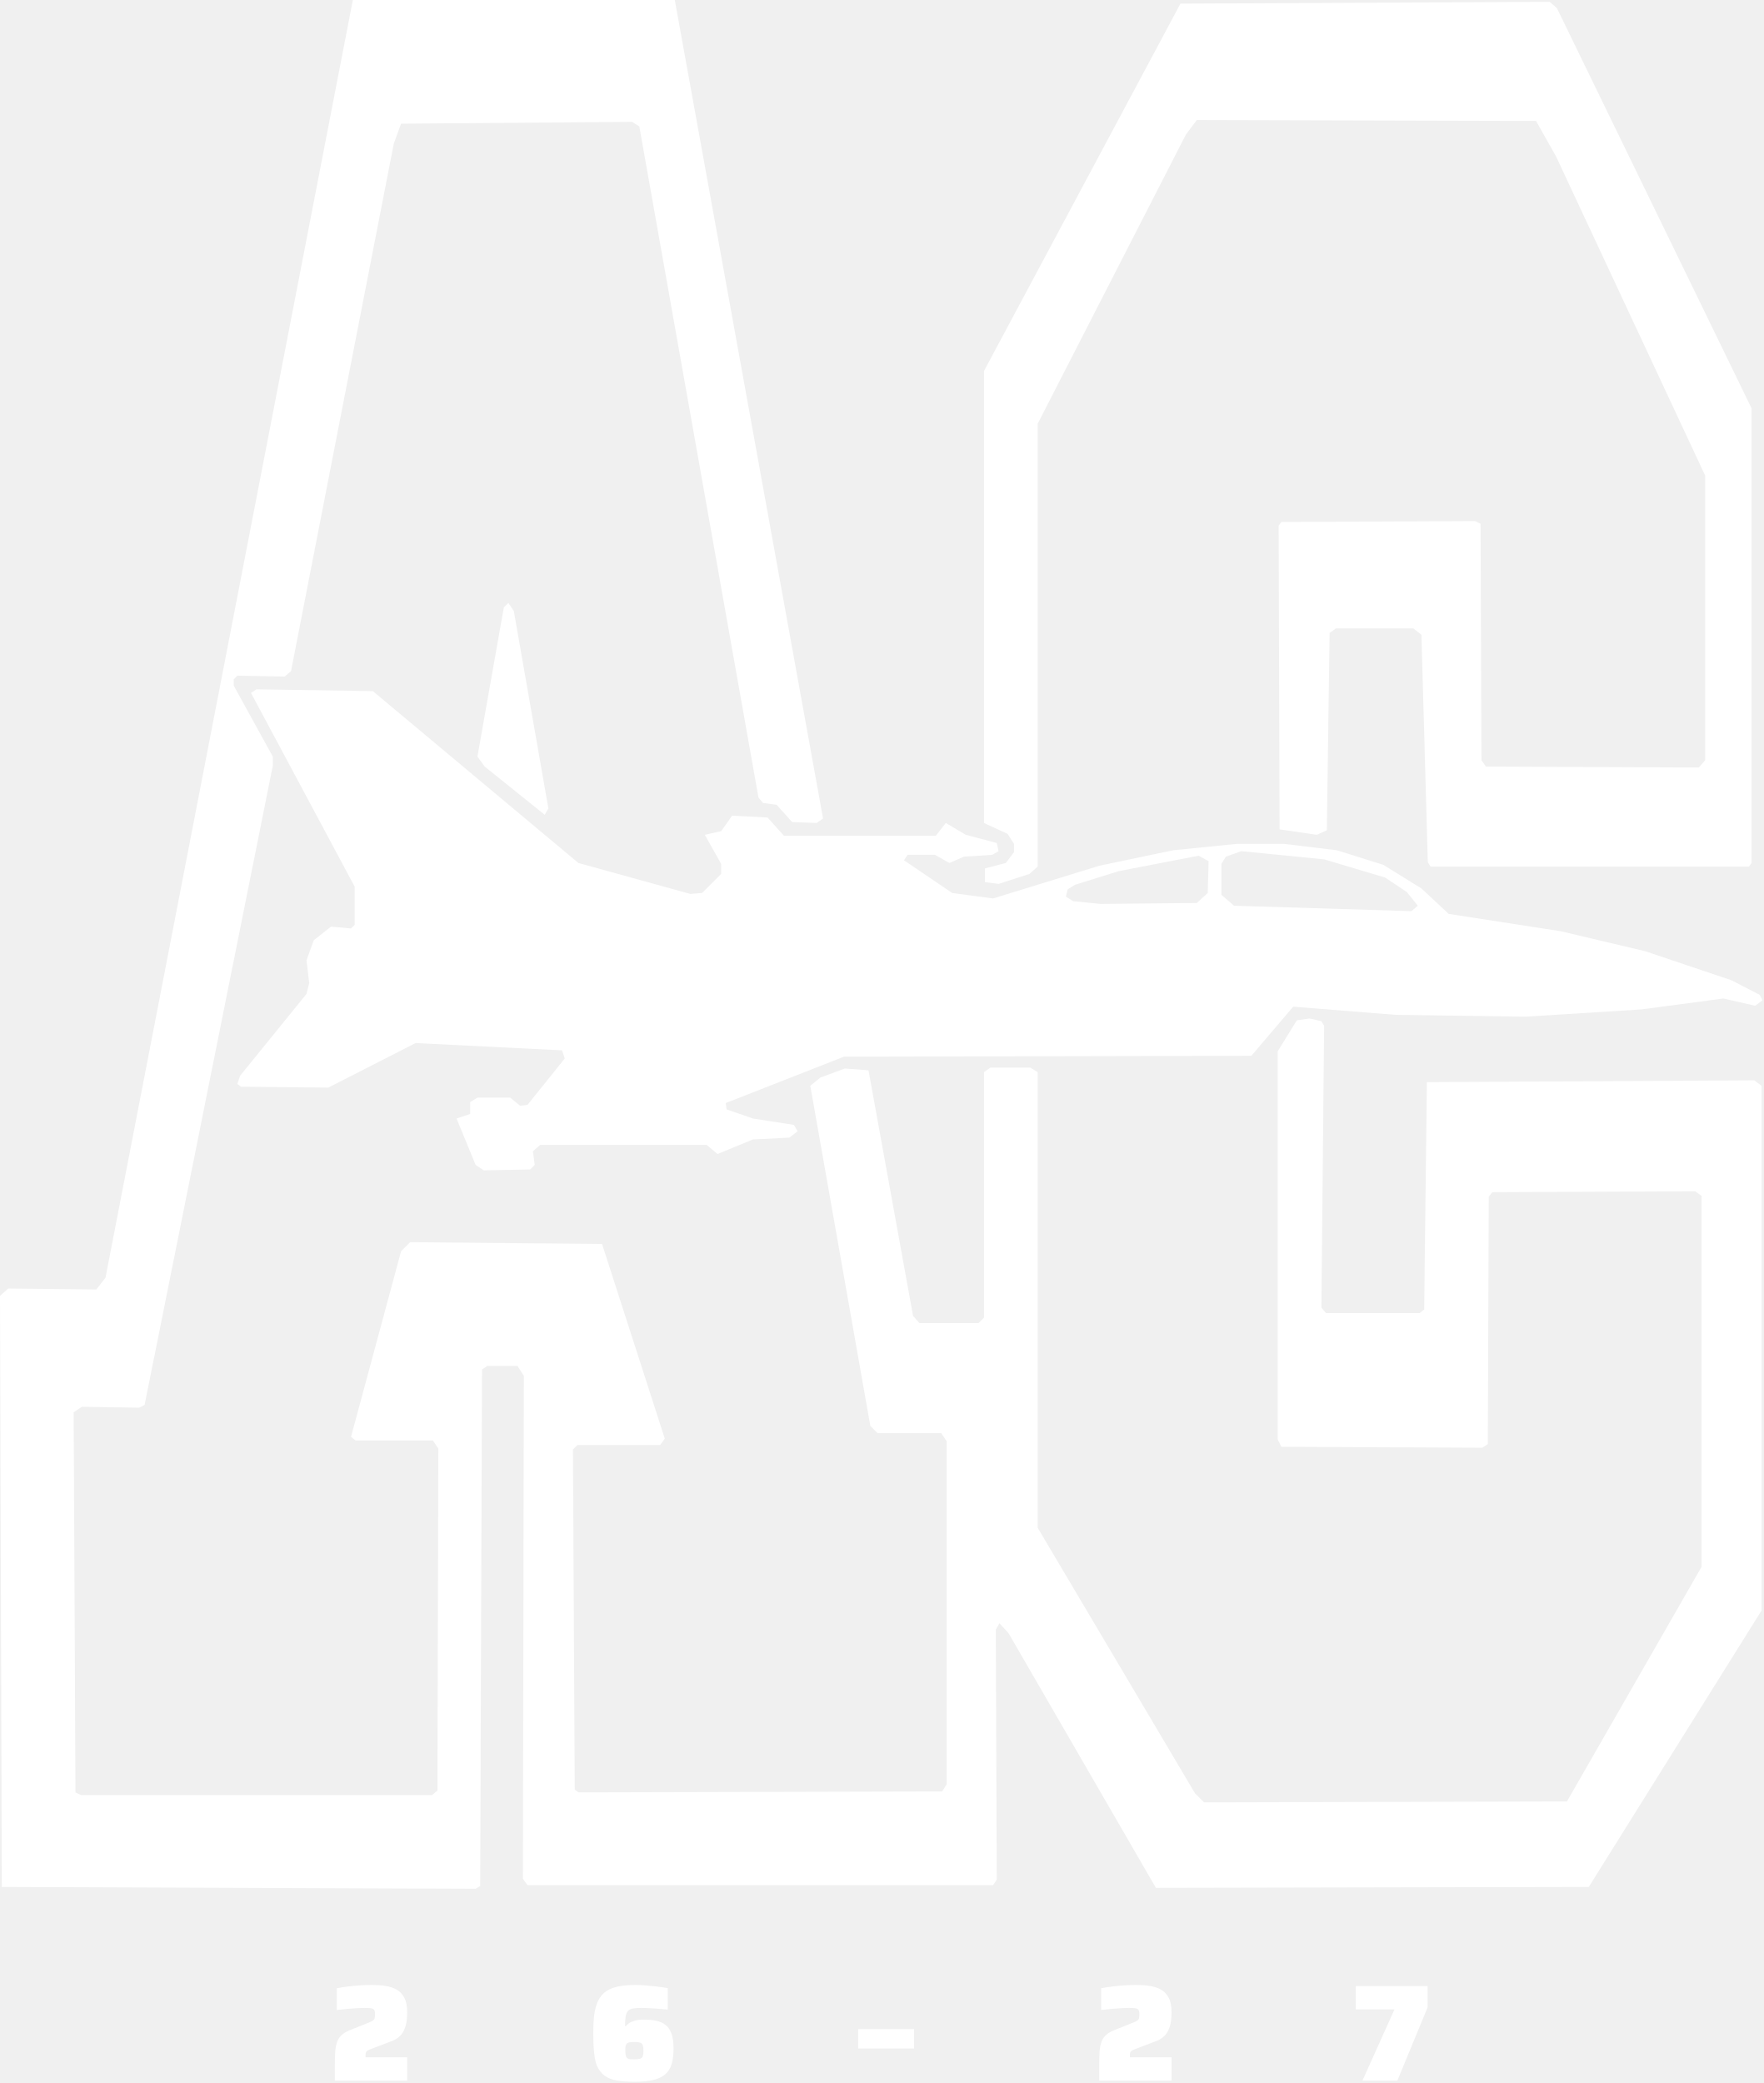
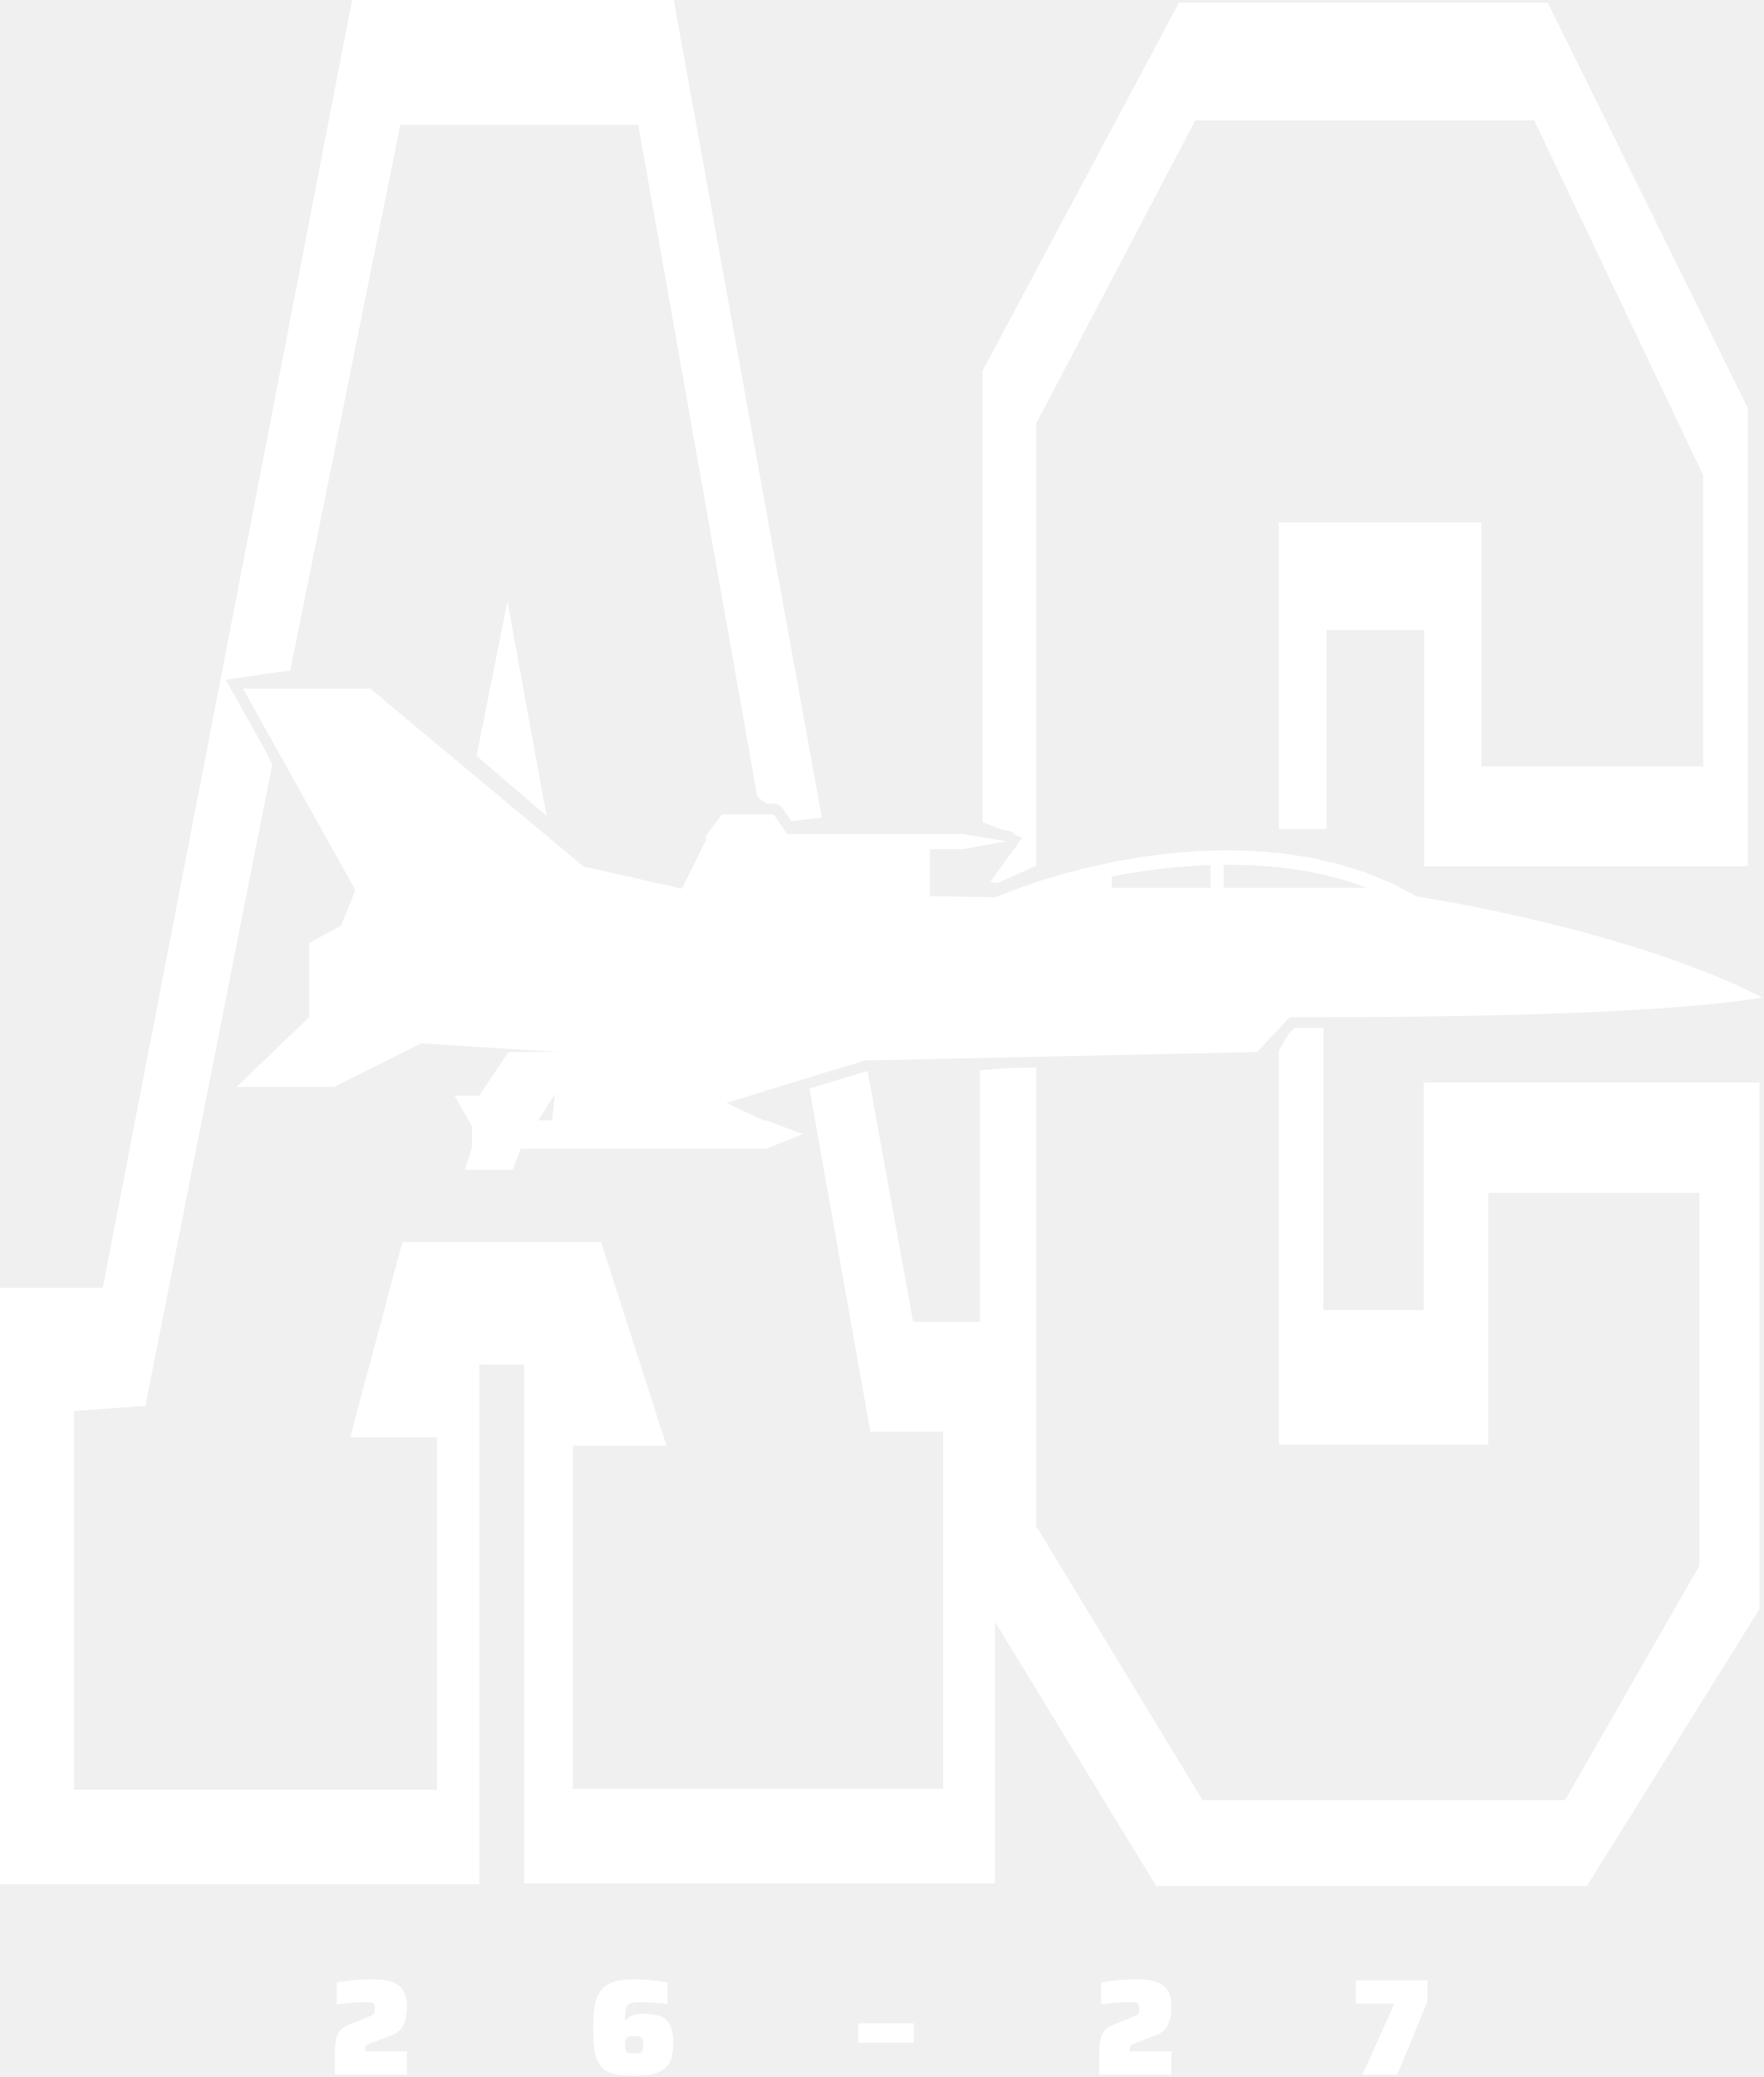
- <svg xmlns="http://www.w3.org/2000/svg" width="7.46in" height="8.81in" viewBox="0 0 746 881">
+ <svg xmlns="http://www.w3.org/2000/svg" width="7.48in" height="8.81in" viewBox="0 0 748 881">
  <g id="ink-white">
-     <path fill="#FFFFFF" fill-rule="nonzero" d="M149.23 0 44.62 540.38 40.77 545.38 3.46 545 0 548.08 0.77 798.08 201.15 798.85 203.08 797.69 203.85 579.23 206.15 577.69H218.85L221.54 581.92L221.15 794.62L223.08 797.31H420L421.54 795L421.15 689.23L422.69 686.54L426.54 690.77L488.85 798.46L671.92 798.08L745 681.15V459.23L741.92 456.92L603.46 457.69L602.31 553.85L600.38 555.38H560.77L558.85 553.08L560 433.85L558.85 431.92L553.85 430.77L548.46 431.54L540.38 444.62V608.85L541.92 611.92L626.92 612.31L629.23 610.77L629.62 506.15L631.15 504.23L716.92 503.85L719.62 505.77V662.69L662.69 761.92L509.23 762.31L505.38 758.46L438.85 646.15V453.46L435.77 451.54H418.85L416.15 453.46V557.31L413.85 559.62H388.85L386.15 556.54L367.31 452.69L357.31 451.92L346.92 455.77L342.69 459.23L368.08 603.08L371.15 606.15H398.08L400.38 609.62V754.62L398.46 757.69L244.62 758.08L243.08 756.92L242.31 613.08L244.23 611.15H279.23L281.15 608.46L254.62 526.15L173.46 525.38L169.62 529.23L148.46 607.69L150.38 609.23H183.08L185.38 612.69L185 757.31L182.69 759.23H34.23L31.92 758.08L31.15 597.31L34.62 595L58.85 595.38L61.15 594.23L115.38 323.85V320L98.85 290V287.31L100.38 285.77L120.38 286.15L123.08 283.85L166.54 60.77L169.62 52.31L267.31 51.54L270.38 53.46L320.77 337.31L322.69 339.62L328.46 340.38L335 347.69L345.38 348.08L348.08 346.15L285.38 0ZM106.15 293.08 150 375V391.15L148.46 392.69L140 391.92L132.69 397.69L129.62 406.15L130.77 415.77L129.62 420.38L101.54 455L100.38 458.46L101.92 459.62L138.85 460L175.77 441.15L237.69 444.23L238.85 447.69L223.08 467.31L220 467.69L215.77 464.23H201.92L198.85 466.15V471.15L193.08 473.08L201.15 492.69L204.62 495L224.23 494.62L226.15 492.69L225.38 486.92L228.46 484.23H298.85L303.46 488.08L318.46 481.92L333.85 481.15L337.31 478.46L335.77 475.77L318.46 473.08L307.31 469.23L306.92 466.54L356.92 446.92L529.23 446.54L546.92 425.77L590.38 429.23L645 430L694.23 426.92L728.85 422.31L742.31 425.38L745.38 423.08L744.23 420.77L732.31 414.62L695.77 402.31L660 393.85L612.69 386.54L601.15 375.77L585 365.77L565.38 359.62L543.08 356.92H523.08L496.15 359.62L465 366.15L420 380L402.69 377.69L382.31 363.85L383.85 361.54H395.38L401.54 365L407.69 362.31L419.62 361.54L422.31 360L421.54 356.54L408.46 353.08L400 348.08L395.77 353.46H331.54L324.62 345.77L309.62 345L305 351.54L298.08 353.08L305 365.38V369.62L296.92 377.69L291.92 378.08L244.62 365L157.69 292.31L108.46 291.54ZM499.23 1.54 416.15 156.92V348.08L426.15 352.69L428.85 356.92V360.38L425.38 365L416.54 367.31V373.08L422.31 373.85L435.38 369.62L438.85 366.54V179.23L501.54 56.92L506.15 50.77L649.62 51.15L658.08 66.15L721.15 201.15V321.54L718.46 324.62L628.46 324.23L626.54 321.54L626.15 221.54L623.85 220.38L541.92 220.77L540.77 222.31L541.15 350.77L556.92 353.08L561.15 351.15L562.31 267.69L565 265.77H597.69L601.15 268.46L603.85 364.62L605 366.54H739.62L740.77 365V172.69L658.46 3.46L655.38 0.77ZM516.54 365.38 518.46 362.31 525 360 560 363.46 585.77 371.15 595 377.31 599.62 383.08 596.92 385.38 521.92 383.08 516.54 378.46ZM215 255 213.08 256.92 201.92 320 205 324.23 230.38 344.62 231.92 341.92 217.31 258.46ZM268.52 880.47Q273.52 880.47 276.69 879.62Q279.86 878.78 281.66 877.03Q283.47 875.29 284.16 872.62Q284.86 869.94 284.86 866.28Q284.86 862.5 283.99 860.12Q283.12 857.73 281.49 856.45Q279.86 855.17 277.54 854.68Q275.21 854.19 272.24 854.19Q269.74 854.19 268.18 854.71Q266.61 855.23 265.82 855.87Q265.04 856.51 264.69 856.92H264.34Q264.34 854.42 264.6 852.88Q264.86 851.34 265.56 850.55Q266.26 849.77 267.65 849.51Q269.05 849.24 271.31 849.24Q272.3 849.24 273.99 849.33Q275.68 849.42 277.86 849.56Q280.04 849.71 282.42 849.94V840.87Q280.09 840.47 277.59 840.17Q275.09 839.88 272.86 839.71Q270.62 839.53 268.93 839.53Q264.22 839.53 260.94 840.29Q257.65 841.05 255.62 842.76Q253.58 844.48 252.48 847.33Q251.9 848.78 251.55 850.7Q251.2 852.62 251.05 854.91Q250.91 857.21 250.91 859.94Q250.91 863.37 251.08 866.05Q251.26 868.72 251.61 870.64Q251.95 872.56 252.42 873.66Q253.76 876.57 255.85 878.02Q257.94 879.48 261.05 879.97Q264.16 880.47 268.52 880.47ZM464.88 880H495.47V870.12H477.85V869.01Q477.85 868.31 478.08 867.91Q478.31 867.5 478.84 867.21Q479.36 866.92 480.17 866.63L489.3 863.14Q491.05 862.44 492.44 861.1Q493.84 859.77 494.65 857.35Q495.47 854.94 495.47 851.1Q495.47 847.27 494.27 844.97Q493.08 842.67 491.02 841.51Q488.95 840.35 486.25 839.94Q483.55 839.53 480.52 839.53Q478.2 839.53 475.52 839.71Q472.85 839.88 470.29 840.2Q467.73 840.52 465.7 840.93V850.12Q468.02 849.83 470.23 849.65Q472.44 849.48 474.3 849.36Q476.16 849.24 477.38 849.24Q479.19 849.24 480.15 849.39Q481.1 849.53 481.48 850.06Q481.86 850.58 481.86 851.74Q481.86 852.97 481.72 853.58Q481.57 854.19 480.99 854.59Q480.41 855 479.07 855.52L470.93 858.78Q468.72 859.71 467.47 860.99Q466.22 862.27 465.67 864.07Q465.12 865.87 465 868.28Q464.88 870.7 464.88 873.95ZM141.62 880H172.2V870.12H154.59V869.01Q154.59 868.31 154.82 867.91Q155.05 867.5 155.58 867.21Q156.1 866.92 156.91 866.63L166.04 863.14Q167.79 862.44 169.18 861.1Q170.58 859.77 171.39 857.35Q172.2 854.94 172.2 851.1Q172.2 847.27 171.01 844.97Q169.82 842.67 167.76 841.51Q165.69 840.35 162.99 839.94Q160.29 839.53 157.26 839.53Q154.94 839.53 152.26 839.71Q149.59 839.88 147.03 840.2Q144.47 840.52 142.44 840.93V850.12Q144.76 849.83 146.97 849.65Q149.18 849.48 151.04 849.36Q152.9 849.24 154.12 849.24Q155.93 849.24 156.88 849.39Q157.84 849.53 158.22 850.06Q158.6 850.58 158.6 851.74Q158.6 852.97 158.45 853.58Q158.31 854.19 157.73 854.59Q157.15 855 155.81 855.52L147.67 858.78Q145.46 859.71 144.21 860.99Q142.96 862.27 142.41 864.07Q141.86 865.87 141.74 868.28Q141.62 870.7 141.62 873.95ZM511.15 364.23 510.77 377.69 506.15 381.92 465.38 382.31 453.85 381.15 450.77 379.23 451.54 376.15 454.62 374.23 473.08 368.46 506.92 361.92ZM576.2 880H590.97L603.76 849.01V840H573.41V849.88H589.75ZM362.92 866.4H386.59V858.2H362.92ZM268.06 870.99Q267.07 870.99 266.37 870.93Q265.68 870.87 265.27 870.52Q264.86 870.17 264.66 869.39Q264.45 868.6 264.45 867.15Q264.45 866.16 264.54 865.52Q264.63 864.88 264.98 864.45Q265.33 864.01 266.05 863.84Q266.78 863.66 268.06 863.66Q269.28 863.66 270.09 863.78Q270.91 863.9 271.34 864.27Q271.78 864.65 271.95 865.41Q272.13 866.16 272.13 867.38Q272.13 868.6 271.95 869.33Q271.78 870.06 271.34 870.41Q270.91 870.76 270.09 870.87Q269.28 870.99 268.06 870.99Z" />
+     <path fill="#FFFFFF" fill-rule="nonzero" d="M94.09 285.3 43.58 546.24H0V799.23H203.28V578.81H222.35V798.84H421.97V687.86L490.37 800H673.03L746.24 682.47V459.15H603.85V555.68H561.27V435.99L560.89 435.99H548.98L546.34 438.81L542.39 445.47V612.72H631.21V505.97H720.81V663.97L663.78 763.58H510.02L439.5 647.4V452.79L427.84 453.04L415.61 453.95V560.69H387.26L367.96 454.33L367.86 454.33L349.51 459.83L343.31 461.74L369.14 607.32H400V758.77H242.97V613.29H282.68L254.91 526.78H170.68L148.55 609.63H185.36V759.15H31.41V598.46L61.67 596.33L115.41 324.47L113.19 319.56L99.11 294.31L99.11 294.31L95.76 288.3L98.84 287.86L99.02 287.84L123.12 284.39L169.75 52.99H270.71L321.19 337.96L325.1 340.89H328.13Q330.52 340.89 331.87 342.85L335.63 348.3L348.55 346.82L285.74 0H149.33ZM103.08 292.1 150.72 377.55 144.7 392.6 131.14 400V431.45L100.31 461.04H141.62L178.61 442.54L237.19 446.24H215.61L203.28 464.74H192.79L200.19 477.81V486.74L197.11 496.18H217.46L220.81 487.24H325.05L340.46 481.08L325.05 475.22H323.74L308.09 467.82L348.17 455.49L366.67 449.94L364.02 449.87L533.14 446.24L547.01 431.45H560.89L573.73 431.42L586.79 431.35L599.98 431.23L613.22 431.05L626.44 430.82L639.54 430.52L652.47 430.15L665.13 429.71L677.44 429.2L689.33 428.6L700.73 427.92L711.54 427.15L721.69 426.29L731.1 425.34L739.7 424.28L747.4 423.12L739.91 419.42L731.94 415.83L723.54 412.36L714.76 409.01L705.67 405.79L696.32 402.71L686.77 399.76L677.07 396.96L667.28 394.3L657.46 391.8L647.66 389.45L637.93 387.27L628.35 385.25L618.95 383.41L609.81 381.75L600.96 380.27L590.32 374.68L579.24 370.12L567.82 366.53L556.12 363.84L544.22 362.01L532.2 360.97L520.13 360.65L508.09 361L496.17 361.96L484.42 363.46L472.94 365.46L461.8 367.87L451.08 370.65L440.84 373.74L431.18 377.07L422.16 380.58L394.41 380.1V360.23H408.29L426.78 356.84L408.29 353.76H333.87L328.13 345.43H306.24L298.84 355.3L299.95 355.27L289.24 376.95L247.53 367.57L157.03 292.1ZM431.31 358.37 431.12 358.87Q430.98 359.25 430.75 359.58Q430.48 359.96 430.11 360.27L429.69 360.6L426.01 365.7L420.01 374.02L422.93 374.57L439.5 367.24V179.58L506.94 51.06H650.67L722.35 201.54V325.05H628.32V221.58H542.39V351.64H562.62V267.24H604.05V367.44H741.23V173.03L656.45 1.16H500L416.76 157.23V348.75L424.76 351.9L427.53 352.36Q429.2 352.64 430.1 353.59L430.71 354.24L433.5 355.34ZM215.22 255.11 202.12 320.62 231.79 346.05ZM269.22 880.47Q274.22 880.47 277.39 879.62Q280.56 878.78 282.36 877.03Q284.16 875.29 284.86 872.62Q285.56 869.94 285.56 866.28Q285.56 862.5 284.68 860.12Q283.81 857.73 282.18 856.45Q280.56 855.17 278.23 854.68Q275.9 854.19 272.94 854.19Q270.44 854.19 268.87 854.71Q267.3 855.23 266.52 855.87Q265.73 856.51 265.38 856.92H265.03Q265.03 854.42 265.29 852.88Q265.56 851.34 266.25 850.55Q266.95 849.77 268.35 849.51Q269.74 849.24 272.01 849.24Q273 849.24 274.68 849.33Q276.37 849.42 278.55 849.56Q280.73 849.71 283.11 849.94V840.87Q280.79 840.47 278.29 840.17Q275.79 839.88 273.55 839.71Q271.31 839.53 269.63 839.53Q264.92 839.53 261.63 840.29Q258.35 841.05 256.31 842.76Q254.28 844.48 253.17 847.33Q252.59 848.78 252.24 850.7Q251.89 852.62 251.75 854.91Q251.6 857.21 251.6 859.94Q251.6 863.37 251.78 866.05Q251.95 868.72 252.3 870.64Q252.65 872.56 253.11 873.66Q254.45 876.57 256.54 878.02Q258.64 879.48 261.75 879.97Q264.86 880.47 269.22 880.47ZM466.2 880H496.78V870.12H479.17V869.01Q479.17 868.31 479.4 867.91Q479.63 867.5 480.16 867.21Q480.68 866.92 481.49 866.63L490.62 863.14Q492.37 862.44 493.76 861.1Q495.16 859.77 495.97 857.35Q496.78 854.94 496.78 851.1Q496.78 847.27 495.59 844.97Q494.4 842.67 492.34 841.51Q490.27 840.35 487.57 839.94Q484.87 839.53 481.84 839.53Q479.52 839.53 476.84 839.71Q474.17 839.88 471.61 840.2Q469.05 840.52 467.02 840.93V850.12Q469.34 849.83 471.55 849.65Q473.76 849.48 475.62 849.36Q477.48 849.24 478.7 849.24Q480.51 849.24 481.46 849.39Q482.42 849.53 482.8 850.06Q483.18 850.58 483.18 851.74Q483.18 852.97 483.03 853.58Q482.89 854.19 482.31 854.59Q481.73 855 480.39 855.52L472.25 858.78Q470.04 859.71 468.79 860.99Q467.54 862.27 466.99 864.07Q466.44 865.87 466.32 868.28Q466.2 870.7 466.2 873.95ZM142.01 880H172.59V870.12H154.97V869.01Q154.97 868.31 155.2 867.91Q155.44 867.5 155.96 867.21Q156.48 866.92 157.3 866.63L166.42 863.14Q168.17 862.44 169.56 861.1Q170.96 859.77 171.77 857.35Q172.59 854.94 172.59 851.1Q172.59 847.27 171.4 844.97Q170.2 842.67 168.14 841.51Q166.08 840.35 163.37 839.94Q160.67 839.53 157.65 839.53Q155.32 839.53 152.65 839.71Q149.97 839.88 147.41 840.2Q144.85 840.52 142.82 840.93V850.12Q145.15 849.83 147.35 849.65Q149.56 849.48 151.42 849.36Q153.28 849.24 154.51 849.24Q156.31 849.24 157.27 849.39Q158.23 849.53 158.6 850.06Q158.98 850.58 158.98 851.74Q158.98 852.97 158.84 853.58Q158.69 854.19 158.11 854.59Q157.53 855 156.19 855.52L148.05 858.78Q145.84 859.71 144.59 860.99Q143.34 862.27 142.79 864.07Q142.24 865.87 142.12 868.28Q142.01 870.7 142.01 873.95ZM577.83 880H592.6L605.39 849.01V840H575.04V849.88H591.38ZM518.96 376.57V366.79L520.2 366.76L531.53 367L542.76 367.88L553.81 369.44L564.59 371.72L575.02 374.8L579.56 376.57ZM513.41 376.57 471.48 376.57V371.79L475.64 370.97L486.49 369.25L497.6 367.94L508.86 367.09L513.41 366.95ZM363.93 866.4H387.59V858.2H363.93ZM268.75 870.99Q267.77 870.99 267.07 870.93Q266.37 870.87 265.96 870.52Q265.56 870.17 265.35 869.39Q265.15 868.6 265.15 867.15Q265.15 866.16 265.24 865.52Q265.32 864.88 265.67 864.45Q266.02 864.01 266.75 863.84Q267.47 863.66 268.75 863.66Q269.97 863.66 270.79 863.78Q271.6 863.9 272.04 864.27Q272.47 864.65 272.65 865.41Q272.82 866.16 272.82 867.38Q272.82 868.6 272.65 869.33Q272.47 870.06 272.04 870.41Q271.6 870.76 270.79 870.87Q269.97 870.99 268.75 870.99ZM235.34 464 234.17 475.22H228.32Z" />
  </g>
</svg>
